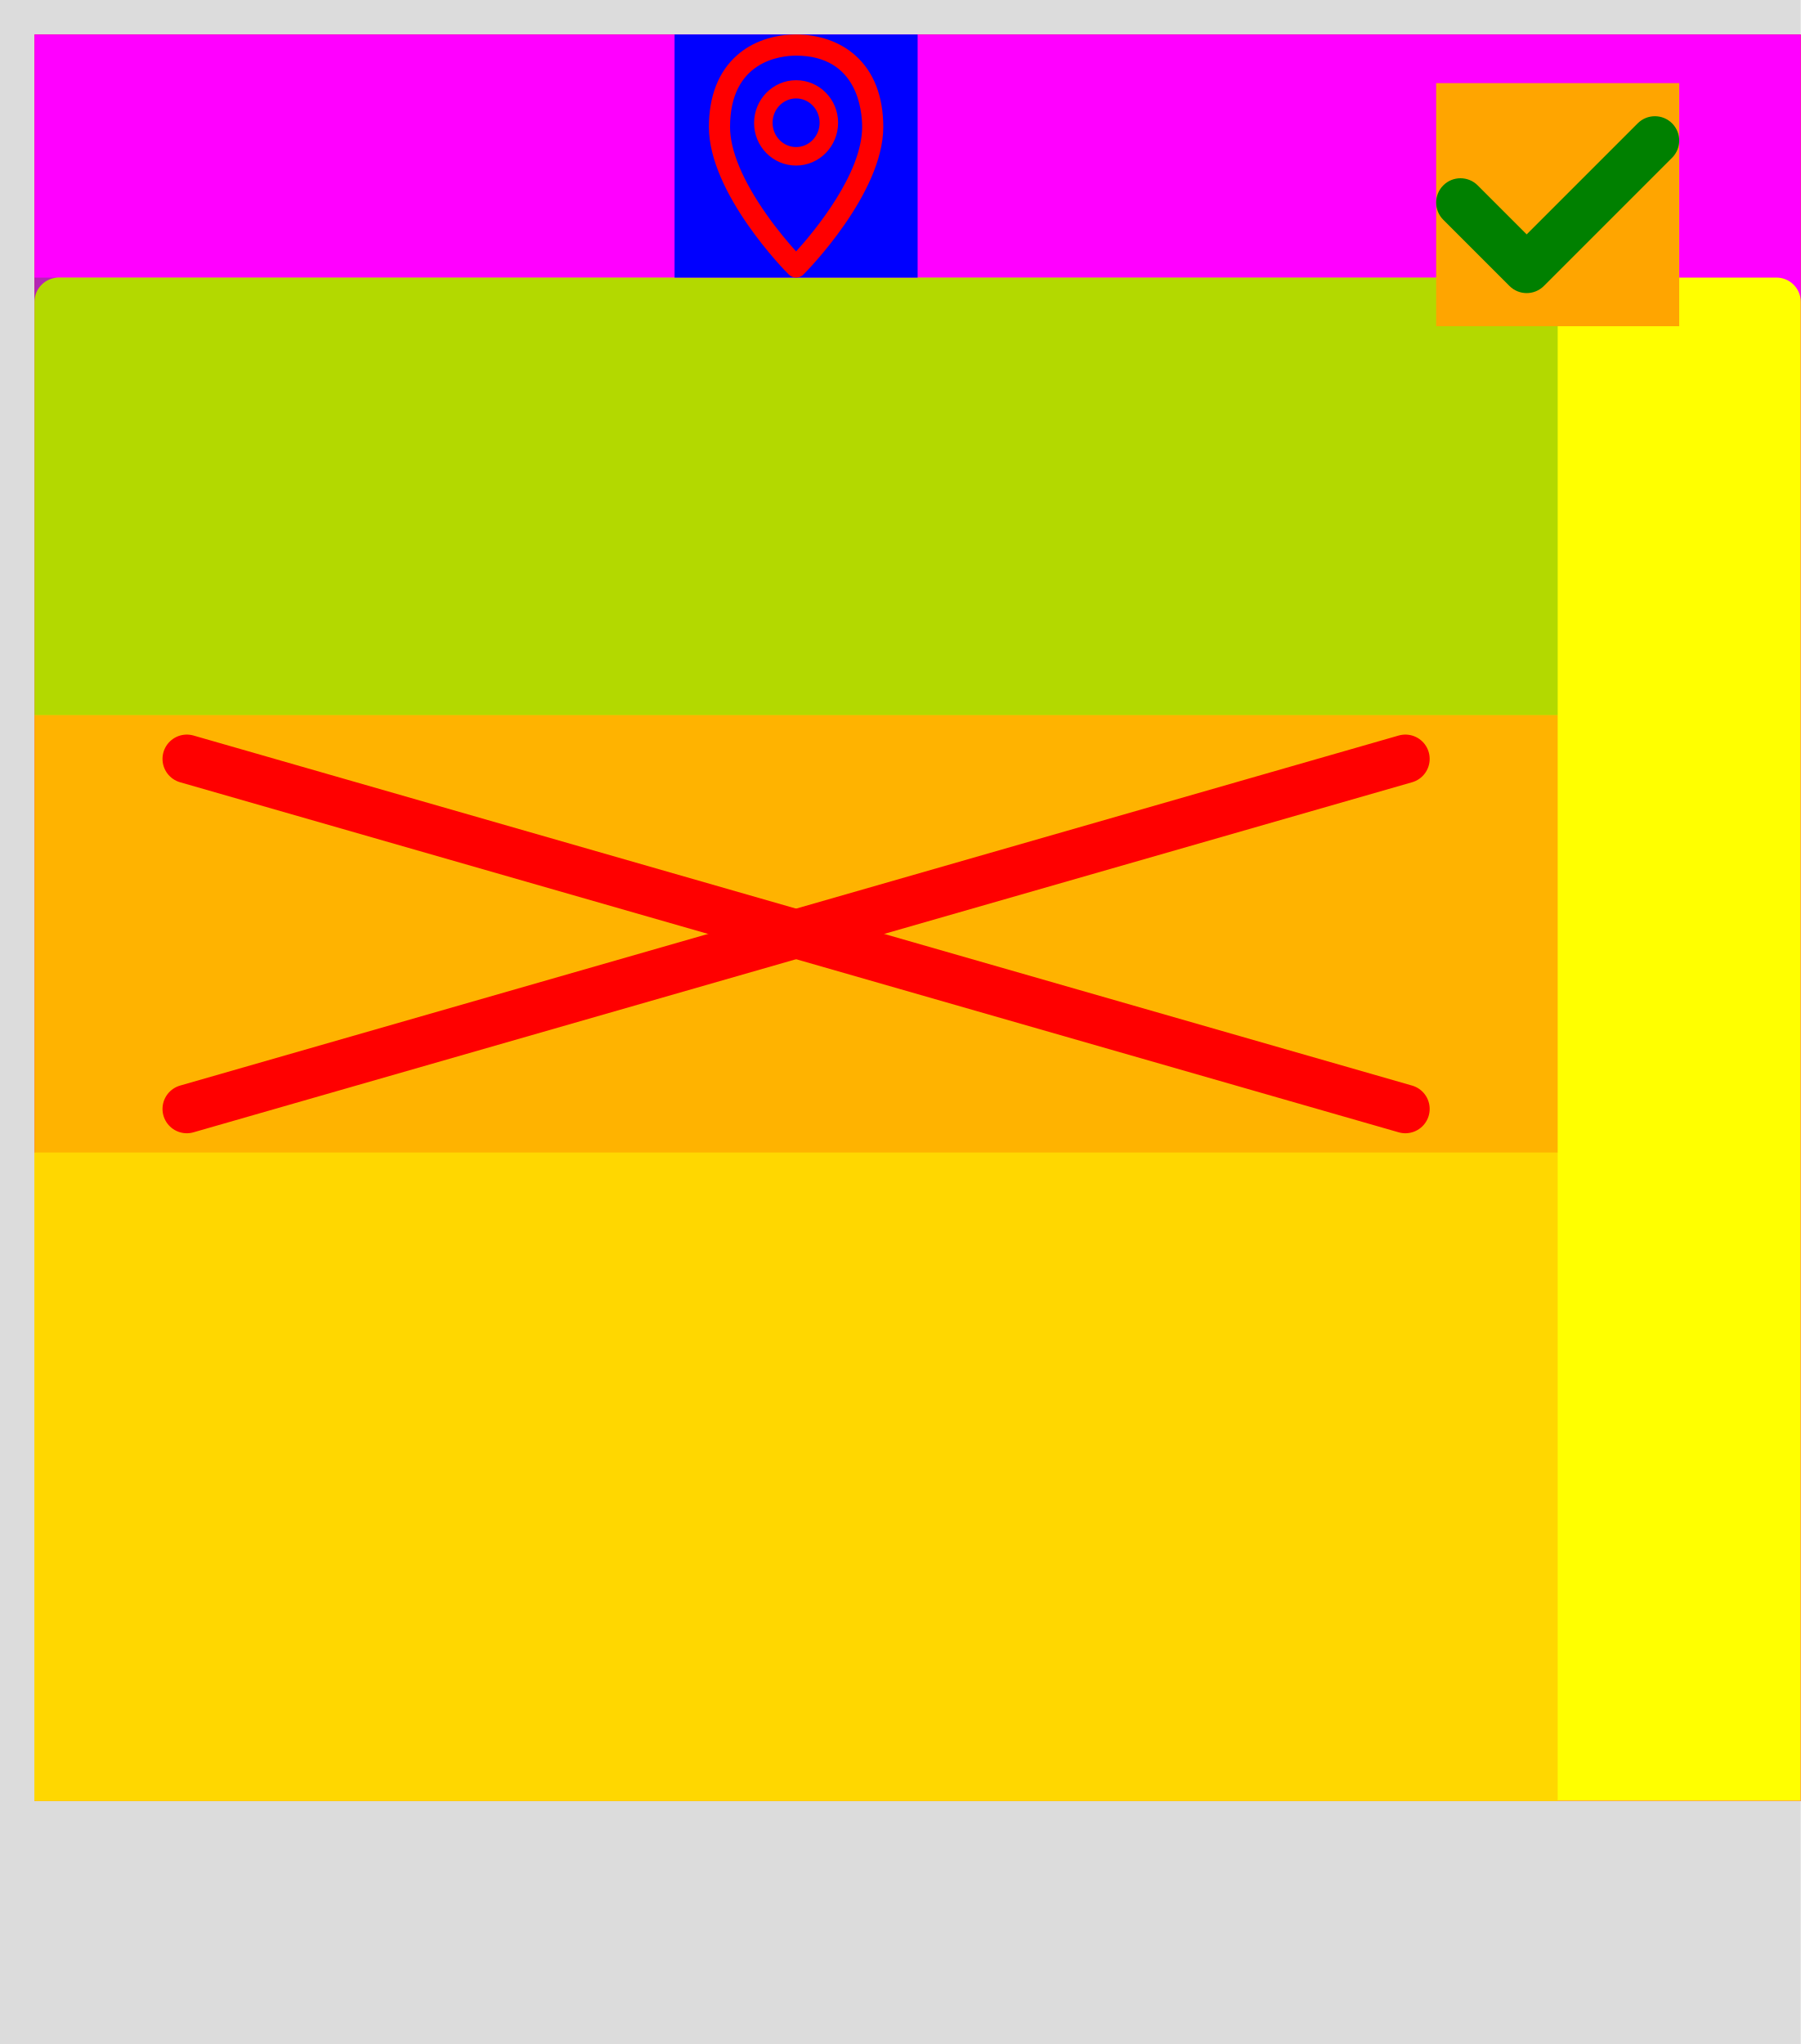
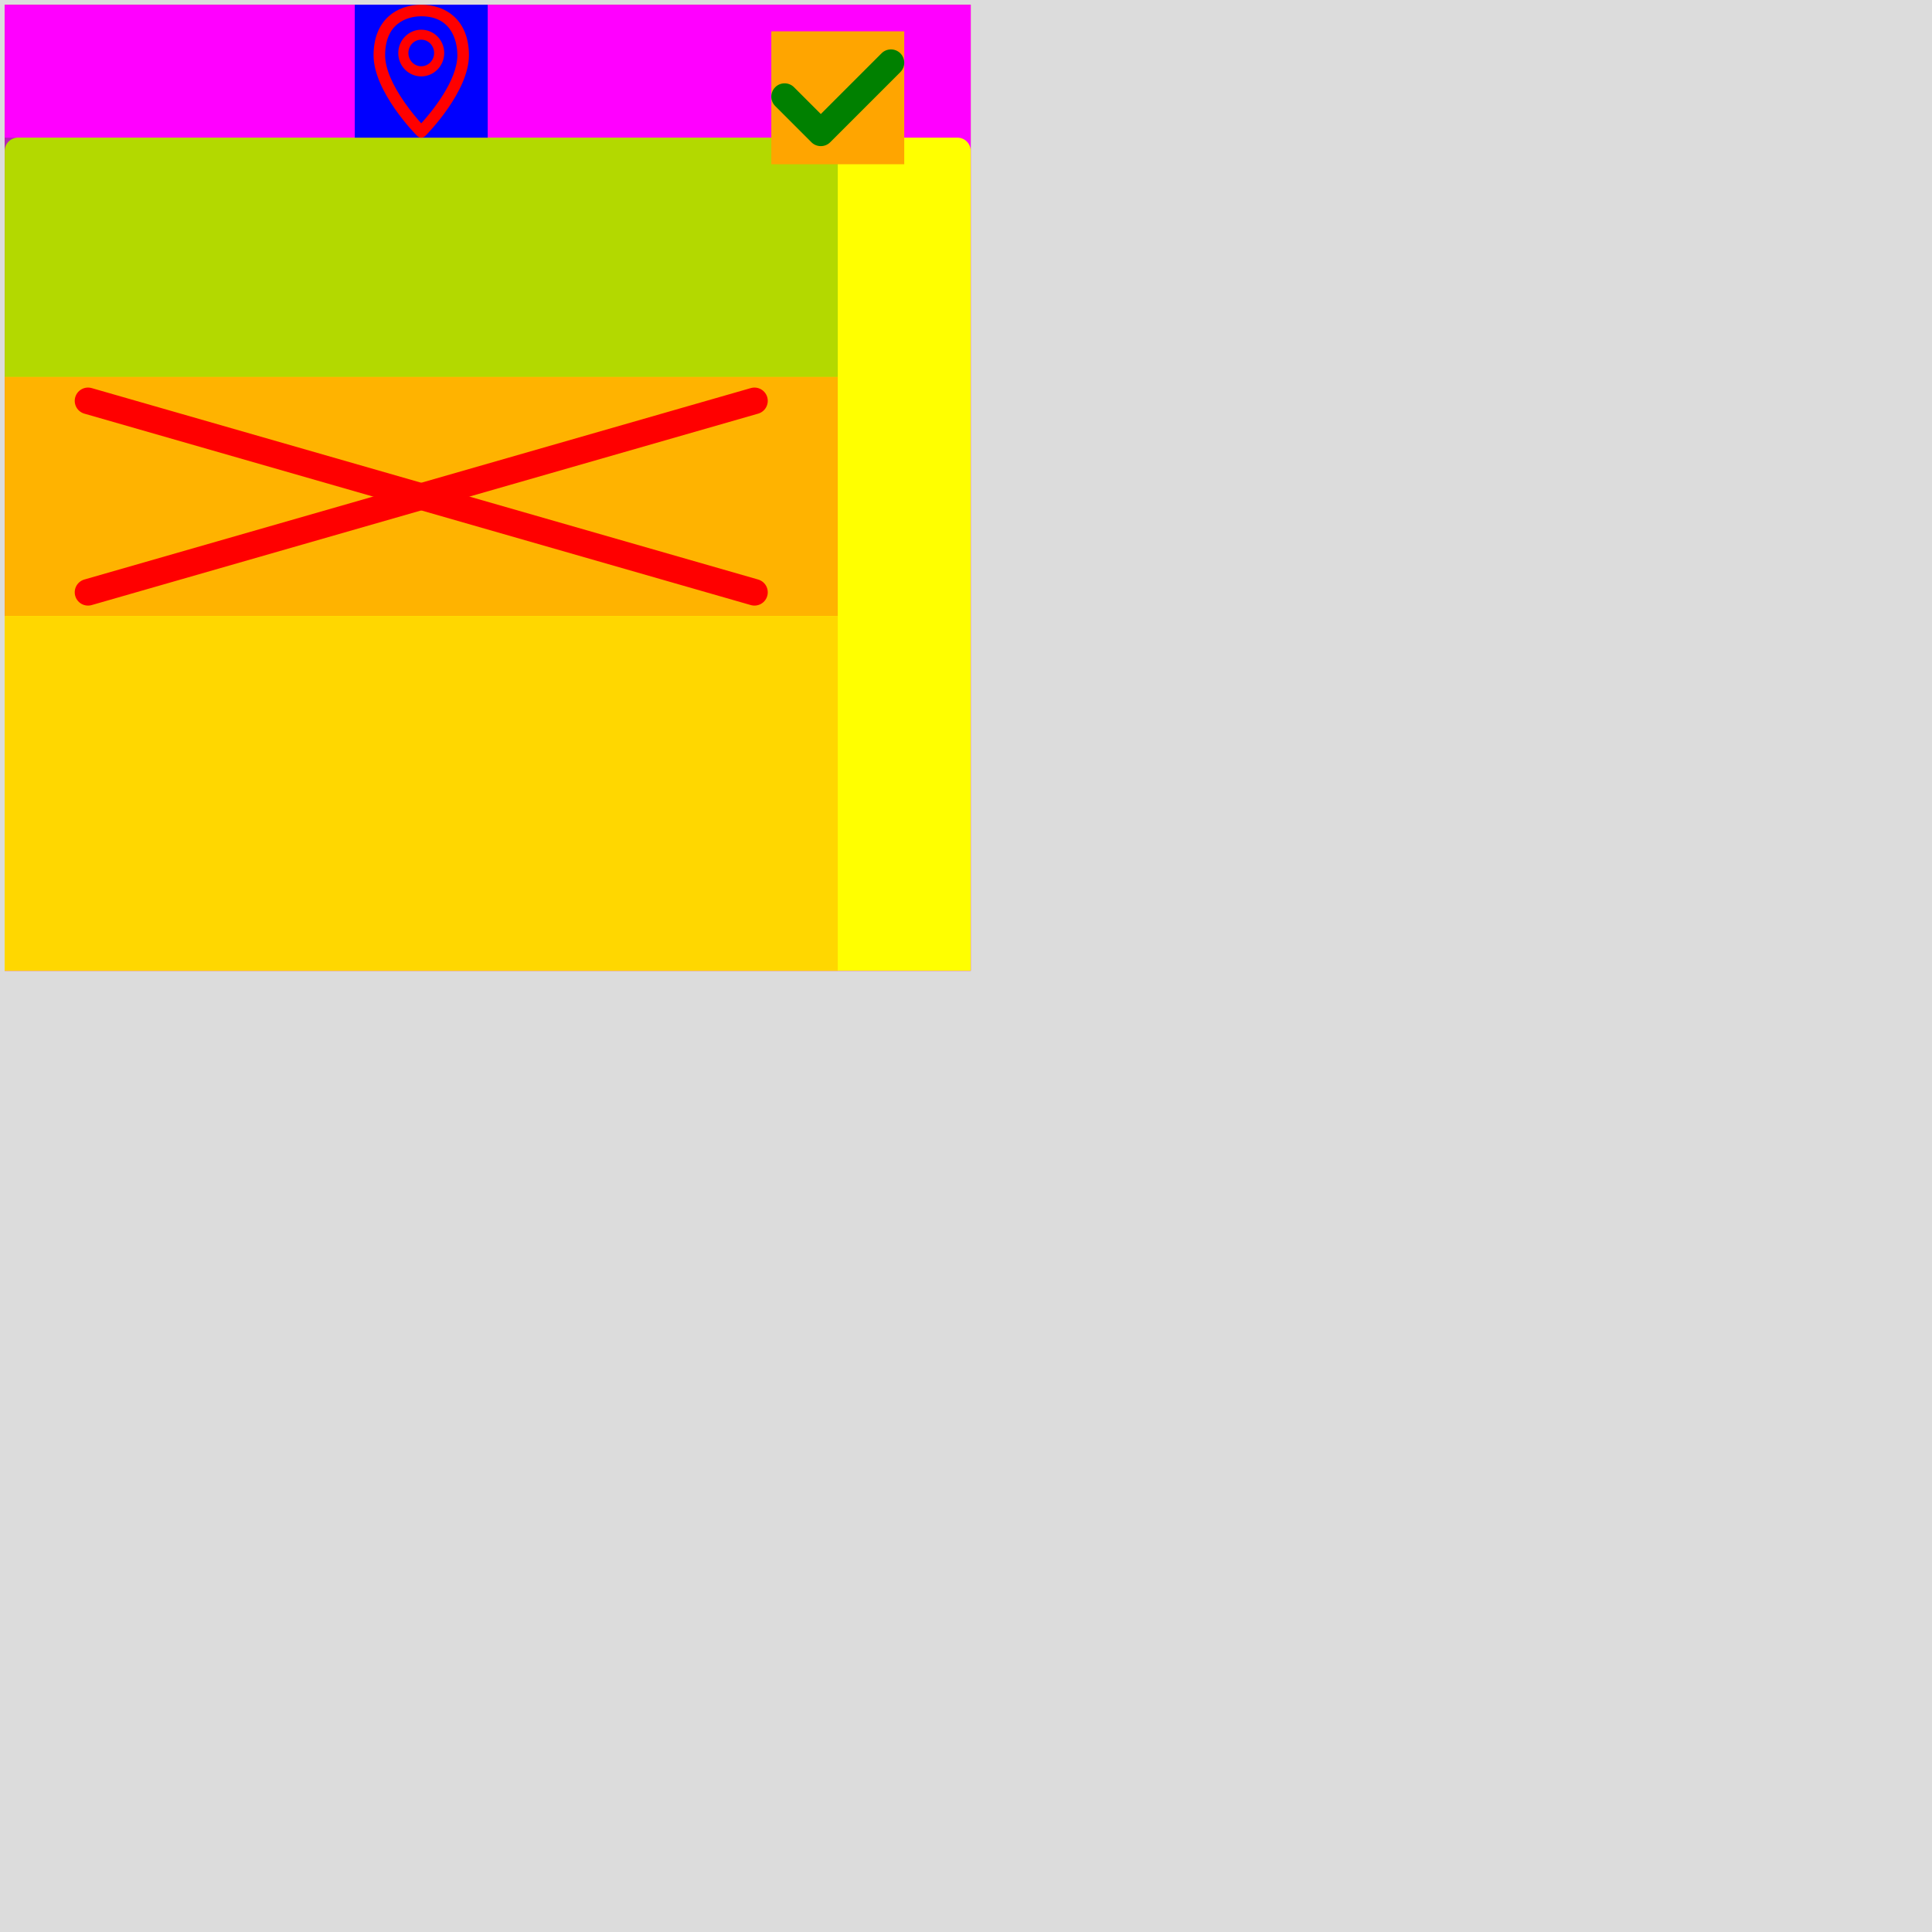
- <svg xmlns="http://www.w3.org/2000/svg" width="100%" height="100%">
+ <svg xmlns="http://www.w3.org/2000/svg" width="4096" height="4096">
  <rect width="100%" height="100%" fill="#dcdcdc" />
-   <svg x="10" y="10" width="512" height="512">
+   <svg x="10" y="10" width="2048" height="2048">
    <rect width="100%" height="100%" fill="red" />
    <svg viewBox="0 0 1090 1090" preserveAspectRatio="xMinYMin meet">
      <rect width="100%" height="100%" fill="fuchsia" />
      <defs>
        <style type="text/css">
					@font-face {
					font-family: SeaLife;
					src: url('./Sea-Life.otf');
					}
				</style>
      </defs>
      <svg y="150">
        <rect width="100%" height="100%" fill="yellow" rx="15" />
        <svg x="0" y="0" width="940" height="270">
          <rect width="100%" height="100%" fill="green" fill-opacity="30%" />
          <svg x="0" y="0">
            <text x="50%" y="50%" font-weight="bold" font-size="2000%" dominant-baseline="central" text-anchor="middle" text-rendering="geometricPrecision" />
          </svg>
        </svg>
        <svg x="0" y="270" width="940" height="270">
          <rect width="100%" height="100%" fill="red" fill-opacity="30%" />
          <svg x="0" y="0">
            <text x="50%" y="50%" font-weight="bold" font-size="2000%" dominant-baseline="central" text-anchor="middle" text-rendering="geometricPrecision" />
          </svg>
          <g>
            <line x1="10%" y1="10%" x2="90%" y2="90%" stroke="red" stroke-width="30" stroke-linecap="round" />
            <line x1="10%" y1="90%" x2="90%" y2="10%" stroke="red" stroke-width="30" stroke-linecap="round" />
          </g>
        </svg>
        <svg x="0" y="540" width="940" height="400">
          <rect width="100%" height="100%" fill="gold" />
          <text x="50%" y="50%" font-family="SeaLife" font-size="3000%" fill="red" dominant-baseline="central" text-anchor="middle" text-rendering="geometricPrecision" />
        </svg>
      </svg>
      <svg id="current-icon" x="395" y="0" width="150" height="150" viewBox="0 0 92 92" preserveAspectRatio="xMidYMin meet">
        <rect width="100%" height="100%" fill="blue" />
        <path fill="red" d="M68.4,7.9C62.7,2.8,54.7,0,46,0S29.3,2.8,23.6,7.9C16.6,14.1,13,23.4,13,35c0,25.1,28.9,54.6,30.2,55.8  c0.8,0.8,1.8,1.2,2.8,1.2s2.1-0.4,2.8-1.2C50.1,89.6,79,60.1,79,35C79,23.4,75.4,14.1,68.4,7.9z M46,82.1c-2.7-3-7-8-11.2-14  C25.8,55.3,21,43.9,21,35c0-25,19.1-27,25-27c23.2,0,25,20.7,25,27C71,52.6,53.1,74.3,46,82.1z M46,17.3c-8.8,0-15.9,7.3-15.9,16.2  S37.2,49.6,46,49.6c8.8,0,15.9-7.3,15.9-16.2S54.8,17.3,46,17.3z M46,42.6c-4.9,0-8.9-4.1-8.9-9.2s4-9.2,8.9-9.2  c4.9,0,8.9,4.1,8.9,9.2S50.9,42.6,46,42.6z" />
      </svg>
      <svg id="check-icon" x="865" y="30" width="150" height="150" viewBox="0 0 405.272 405.272">
        <rect width="100%" height="100%" fill="orange" />
        <path fill="green" d="M393.401,124.425L179.603,338.208c-15.832,15.835-41.514,15.835-57.361,0L11.878,227.836   c-15.838-15.835-15.838-41.52,0-57.358c15.841-15.841,41.521-15.841,57.355-0.006l81.698,81.699L336.037,67.064   c15.841-15.841,41.523-15.829,57.358,0C409.23,82.902,409.23,108.578,393.401,124.425z" />
      </svg>
    </svg>
  </svg>
</svg>
